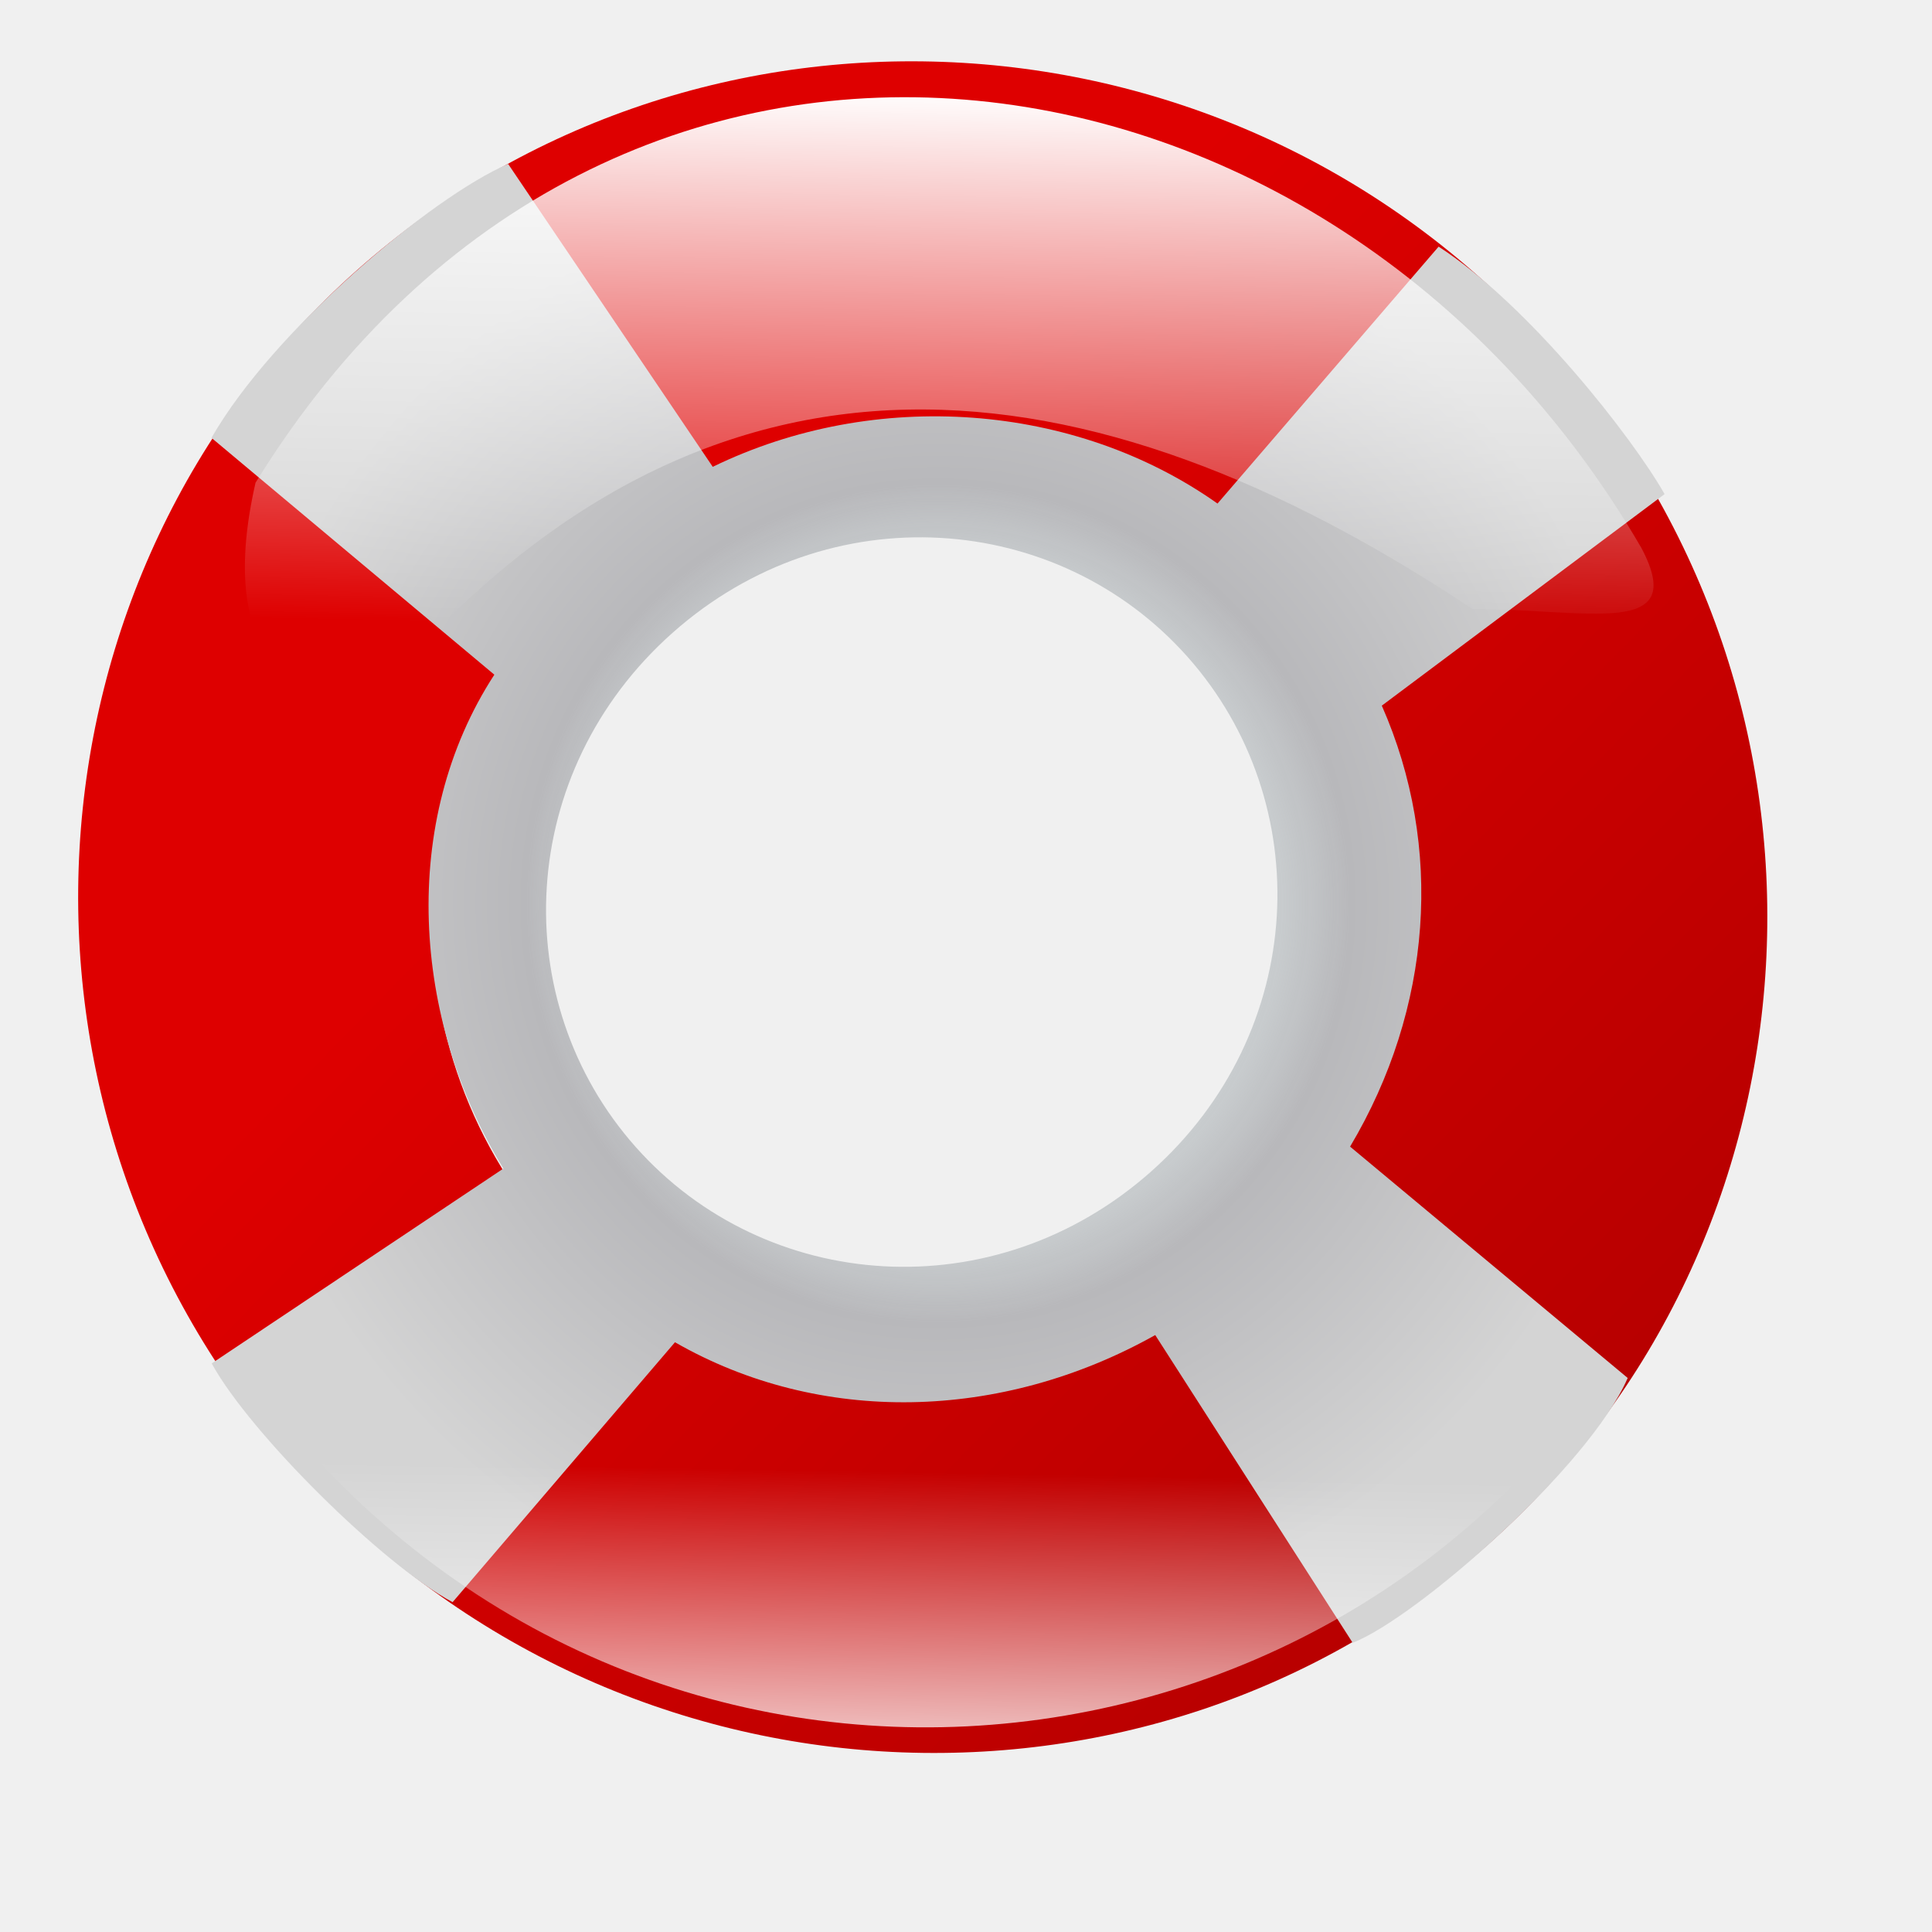
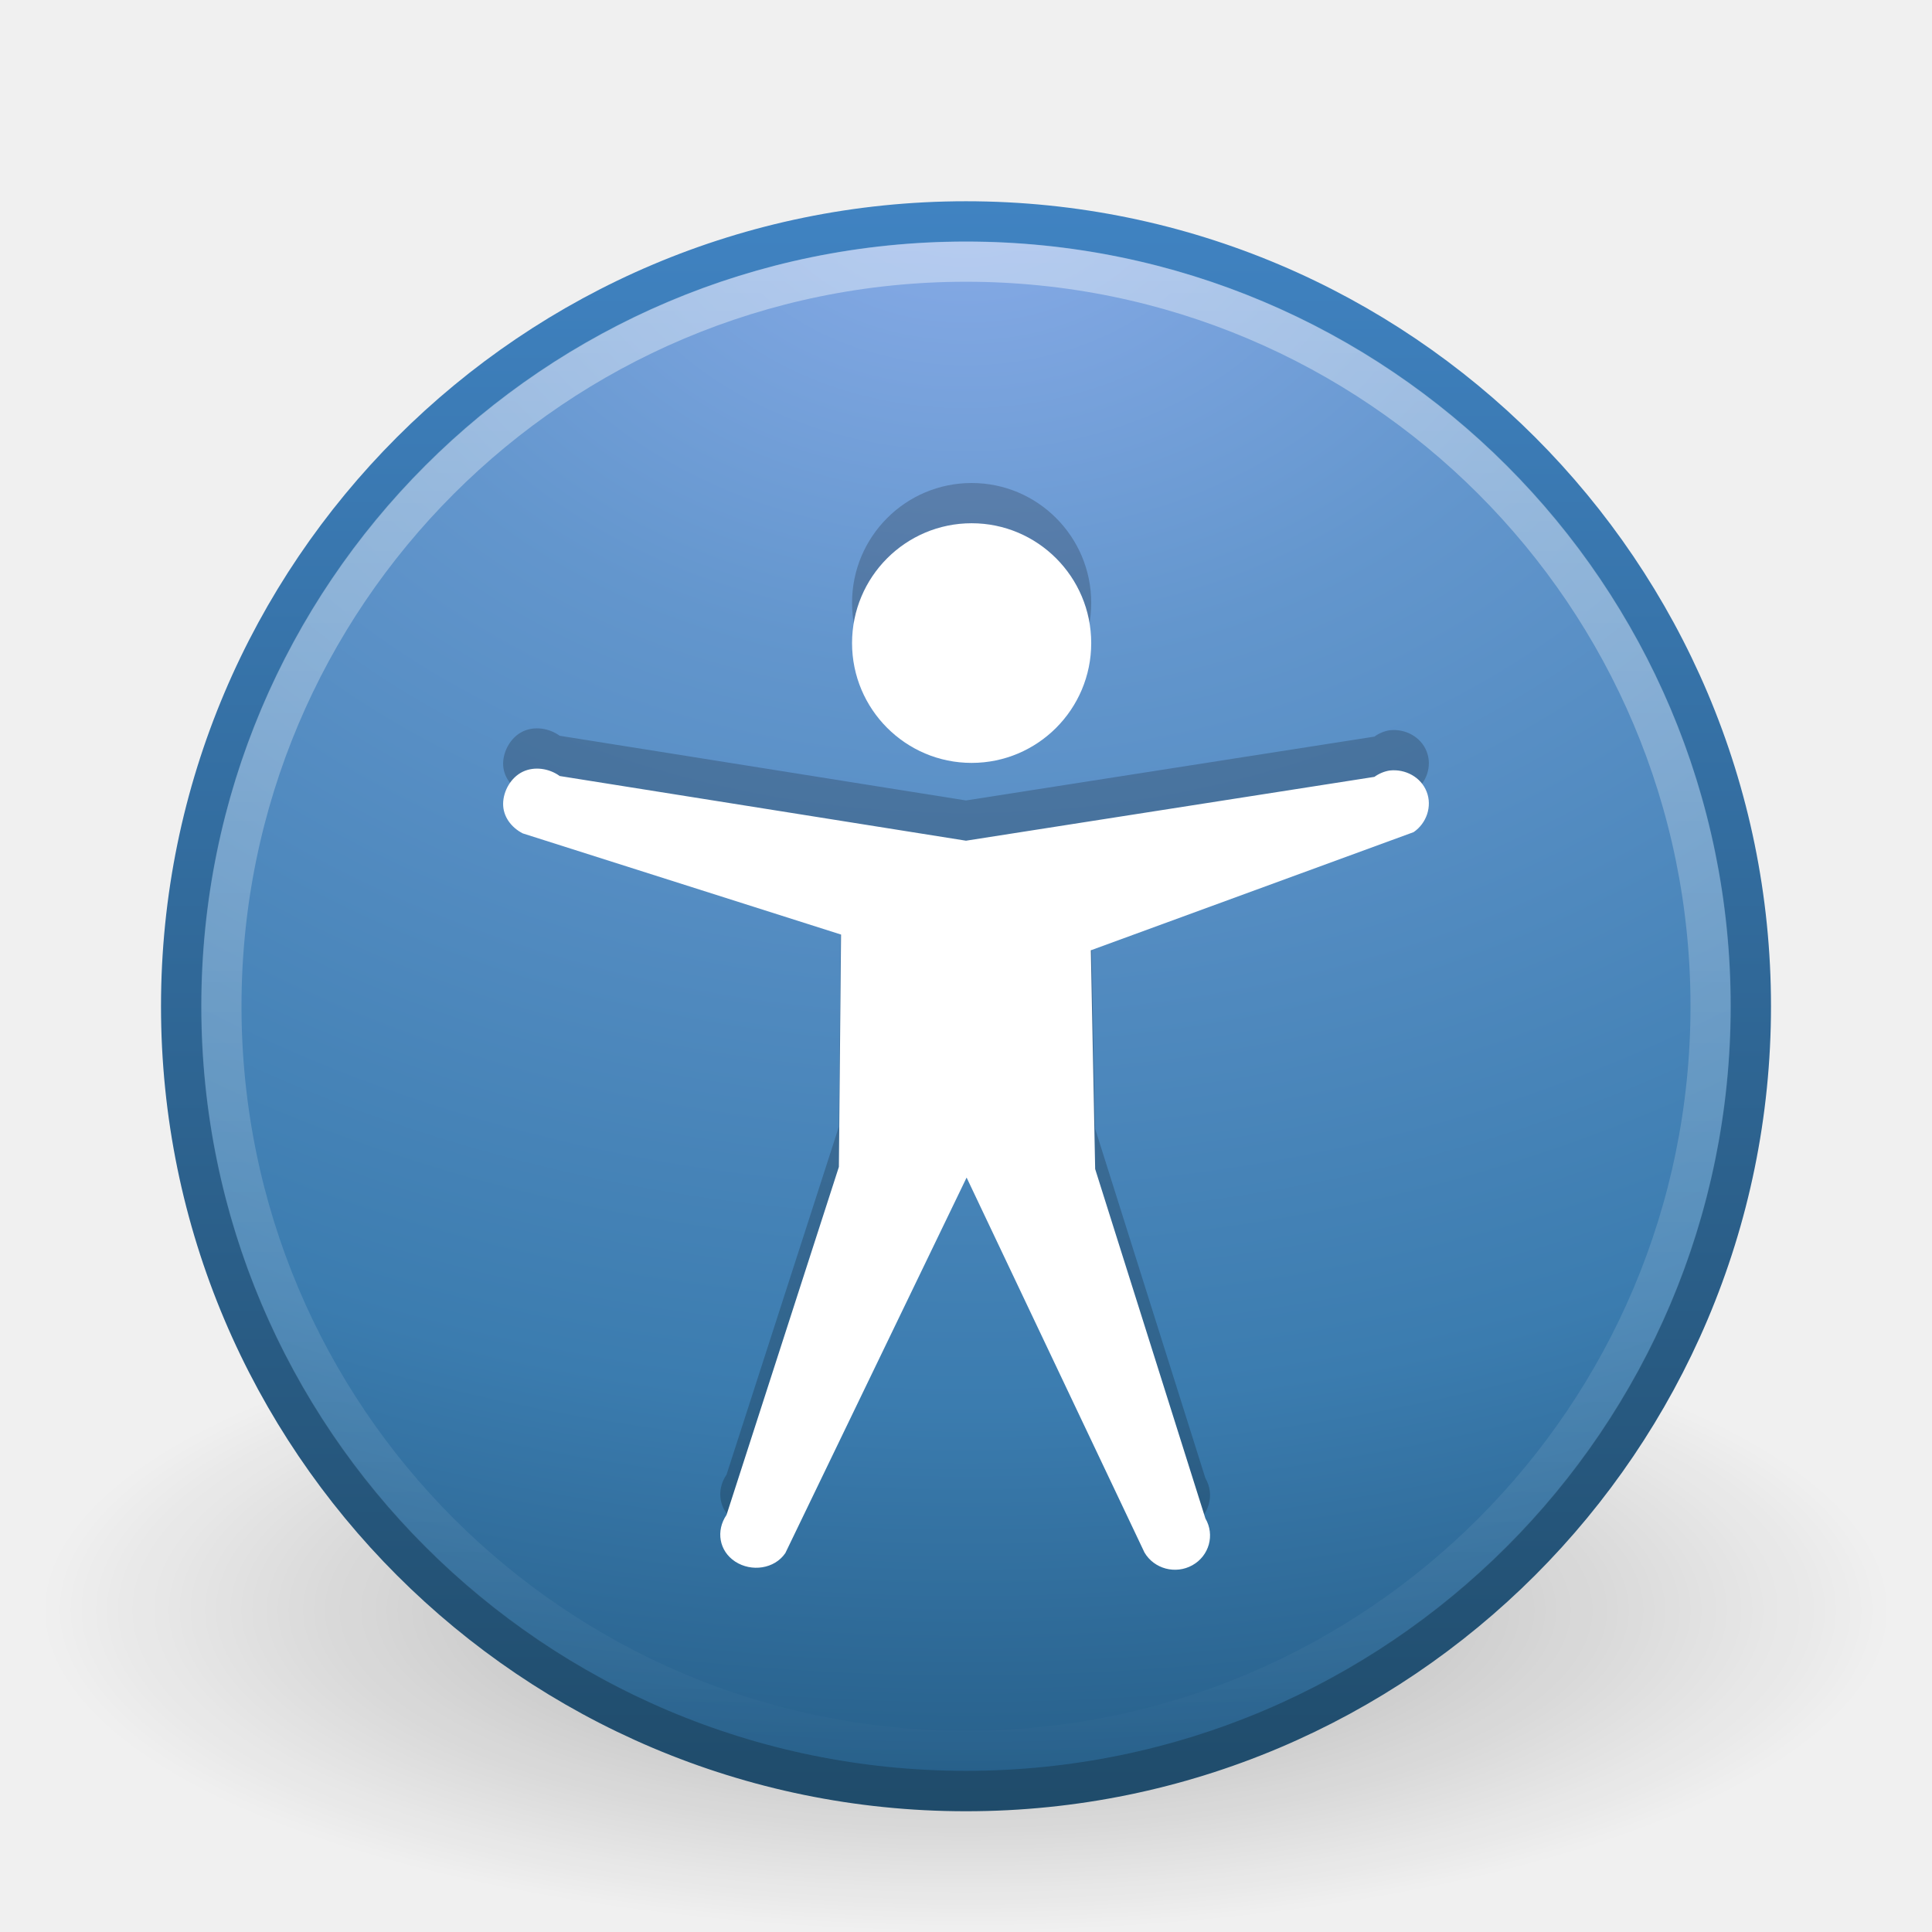
- <svg xmlns="http://www.w3.org/2000/svg" xmlns:xlink="http://www.w3.org/1999/xlink" height="80pt" id="svg1" width="80pt">
-   <defs id="defs3">
-     <linearGradient id="linearGradient6060">
-       <stop id="stop6061" offset="0" style="stop-color:#ffffff;stop-opacity:1;" />
-       <stop id="stop6062" offset="1" style="stop-color:#ffffff;stop-opacity:0;" />
+ <svg xmlns="http://www.w3.org/2000/svg" xmlns:xlink="http://www.w3.org/1999/xlink" version="1.0" width="48" height="48" id="svg3366">
+   <defs id="defs3368">
+     <linearGradient id="linearGradient8838">
+       <stop id="stop8840" style="stop-color:black;stop-opacity:1" offset="0" />
+       <stop id="stop8842" style="stop-color:black;stop-opacity:0" offset="1" />
    </linearGradient>
-     <linearGradient id="linearGradient5434">
-       <stop id="stop5435" offset="0" style="stop-color:#e4ffff;stop-opacity:0;" />
-       <stop id="stop6690" offset="0.567" style="stop-color:#b8b8bb;stop-opacity:1;" />
-       <stop id="stop5436" offset="1" style="stop-color:#d4d4d4;stop-opacity:1;" />
+     <radialGradient cx="62.625" cy="4.625" r="10.625" fx="62.625" fy="4.625" id="radialGradient2415" xlink:href="#linearGradient8838" gradientUnits="userSpaceOnUse" gradientTransform="matrix(2.164706,0,0,0.7529402,-111.5647,36.51765)" />
+     <linearGradient id="linearGradient2490-182-124">
+       <stop id="stop2788" style="stop-color:#1f4b6a;stop-opacity:1" offset="0" />
+       <stop id="stop2790" style="stop-color:#4083c2;stop-opacity:1" offset="1" />
    </linearGradient>
-     <linearGradient id="linearGradient5430">
-       <stop id="stop5431" offset="0" style="stop-color:#de0000;stop-opacity:1;" />
-       <stop id="stop5432" offset="1" style="stop-color:#b00000;stop-opacity:1;" />
+     <linearGradient x1="18.379" y1="44.98" x2="18.379" y2="3.082" id="linearGradient2412" xlink:href="#linearGradient2490-182-124" gradientUnits="userSpaceOnUse" gradientTransform="matrix(0.9584364,0,0,0.9584366,0.9975246,1.997525)" />
+     <linearGradient id="linearGradient3242-187-536">
+       <stop id="stop2778" style="stop-color:#8badea;stop-opacity:1" offset="0" />
+       <stop id="stop2780" style="stop-color:#6396cd;stop-opacity:1" offset="0.262" />
+       <stop id="stop2782" style="stop-color:#3b7caf;stop-opacity:1" offset="0.661" />
+       <stop id="stop2784" style="stop-color:#194c70;stop-opacity:1" offset="1" />
    </linearGradient>
-     <linearGradient gradientTransform="scale(0.999262,1.000739)" gradientUnits="userSpaceOnUse" id="linearGradient5433" x1="38.809" x2="94.35" xlink:href="#linearGradient5430" y1="35.757" y2="90.135" />
-     <linearGradient gradientTransform="scale(1.530041,0.653577)" gradientUnits="userSpaceOnUse" id="linearGradient6063" x1="33.709" x2="31.903" xlink:href="#linearGradient6060" y1="7.5" y2="53.155" />
-     <linearGradient gradientTransform="scale(-1.530041,-0.653577)" gradientUnits="userSpaceOnUse" id="linearGradient6065" x1="-32.324" x2="-33.575" xlink:href="#linearGradient6060" y1="-153.955" y2="-124.376" />
-     <radialGradient cx="52.247" cy="49.439" fx="52.247" fy="49.439" gradientTransform="scale(0.991247,1.00883)" gradientUnits="userSpaceOnUse" id="radialGradient6689" r="40.467" xlink:href="#linearGradient5434" />
+     <radialGradient cx="23.896" cy="3.99" r="20.397" fx="23.896" fy="3.99" id="radialGradient2410" xlink:href="#linearGradient3242-187-536" gradientUnits="userSpaceOnUse" gradientTransform="matrix(0,2.287459,-3.019406,0,36.04744,-50.63016)" />
+     <linearGradient id="linearGradient4873">
+       <stop id="stop4875" style="stop-color:white;stop-opacity:1" offset="0" />
+       <stop id="stop4877" style="stop-color:white;stop-opacity:0" offset="1" />
+     </linearGradient>
+     <linearGradient x1="63.397" y1="-12.489" x2="63.397" y2="5.468" id="linearGradient2407" xlink:href="#linearGradient4873" gradientUnits="userSpaceOnUse" gradientTransform="matrix(2.115374,0,0,2.115325,-107.5771,32.42656)" />
  </defs>
  <g id="layer1">
-     <path d="M 19.695,14.928 C 0.878,31.65 -1.154,61.289 16.27,80.896 C 33.693,100.503 63.366,101.969 82.183,85.248 C 101,68.526 103.053,38.868 85.63,19.26 C 68.206,-0.347 38.512,-1.793 19.695,14.928 z M 33.199,30.124 C 44.812,19.804 61.788,21.076 71.406,31.9 C 81.025,42.724 80.293,59.731 68.679,70.052 C 57.065,80.372 40.112,79.08 30.494,68.256 C 20.875,57.433 21.585,40.445 33.199,30.124 z " id="path1061" style="fill:url(#linearGradient5433);fill-opacity:1.0;stroke:none;stroke-width:20.218;stroke-linecap:round;stroke-linejoin:round;stroke-miterlimit:4;stroke-opacity:1;" />
-     <path d="M 11.676,24.174 L 27.293,37.25 C 22.015,45.362 22.756,56.321 27.794,64.516 L 11.687,75.276 C 13.808,79.145 21.165,86.423 24.988,88.456 L 37.266,74.106 C 45.253,78.692 55.272,78.48 63.781,73.709 L 74.682,90.701 C 78.232,89.306 87.748,80.962 89.866,76.079 L 74.539,63.306 C 79.073,55.689 79.727,46.755 76.29,38.959 L 91.902,27.28 C 90.149,24.179 84.412,16.839 79.427,13.617 L 67.219,27.802 C 59.368,22.242 48.336,21.401 39.351,25.774 L 28.054,9.051 C 23.825,10.872 15.079,18.23 11.676,24.174 z M 37.13,34.94 C 45.78,27.254 58.399,28.202 65.563,36.263 C 72.726,44.324 72.205,56.991 63.555,64.677 C 54.906,72.363 42.265,71.393 35.102,63.331 C 27.939,55.27 28.481,42.627 37.13,34.94 z " id="path2927" style="fill:url(#radialGradient6689);fill-opacity:1.0;stroke:none;stroke-width:20.218;stroke-linecap:round;stroke-linejoin:round;stroke-miterlimit:4;stroke-opacity:1;" />
-     <path d="M 14.109,26.649 C 33.635,-5.013 73.476,0.709 90.627,30.261 C 93.265,35.274 87.627,33.622 81.295,33.622 C 60.035,19.48 39.309,17.043 21.372,37.731 C 15.831,39.314 11.999,35.884 14.109,26.649 z " id="path5438" style="fill:url(#linearGradient6063);fill-opacity:1.0;fill-rule:evenodd;stroke:none;stroke-width:1pt;stroke-linecap:butt;stroke-linejoin:miter;stroke-opacity:1;" />
-     <path d="M 90.275,73.411 C 73.652,100.588 34.074,103.754 13.758,76.049 C 11.119,71.036 12.439,66.287 18.771,66.287 C 40.407,77.105 61.779,81.854 80.512,62.329 C 86.053,60.746 92.386,64.176 90.275,73.411 z " id="path6064" style="fill:url(#linearGradient6065);fill-opacity:1.0;fill-rule:evenodd;stroke:none;stroke-width:1pt;stroke-linecap:butt;stroke-linejoin:miter;stroke-opacity:1;" />
+     <path d="m 47,40 c 0,4.418 -10.297,8 -23,8 -12.703,0 -23,-3.582 -23,-8 0,-4.418 10.297,-8 23,-8 12.703,0 23,3.582 23,8 l 0,0 z" id="path8836" style="opacity:0.3;fill:url(#radialGradient2415);fill-opacity:1;fill-rule:evenodd;stroke:none;stroke-width:1;marker:none;visibility:visible;display:inline;overflow:visible" />
+     <path d="M 24,5.502 C 13.242,5.502 4.502,14.242 4.502,25 c 0,10.758 8.74,19.498 19.498,19.498 10.758,0 19.498,-8.74 19.498,-19.498 0,-10.758 -8.74,-19.498 -19.498,-19.498 z" id="path2555" style="fill:url(#radialGradient2410);fill-opacity:1;stroke:url(#linearGradient2412);stroke-width:1.004;stroke-linecap:round;stroke-linejoin:round;stroke-miterlimit:4;stroke-opacity:1;stroke-dasharray:none;stroke-dashoffset:0" />
+     <path d="M 42.5,24.999 C 42.5,35.217 34.217,43.5 24,43.5 13.783,43.5 5.5,35.217 5.5,24.999 c 0,-10.217 8.283,-18.499 18.5,-18.499 10.216,0 18.5,8.282 18.5,18.499 l 0,0 z" id="path8655" style="opacity:0.4;fill:none;stroke:url(#linearGradient2407);stroke-width:1;stroke-miterlimit:4;stroke-opacity:1;stroke-dasharray:none" />
+     <path d="m 27.111,14.977 c 0,1.643 -1.331,2.977 -2.971,2.977 -1.64,0 -2.971,-1.334 -2.971,-2.977 0,-1.643 1.331,-2.977 2.971,-2.977 1.64,0 2.971,1.334 2.971,2.977 z m 7.415,3.166 c -0.137,0.022 -0.267,0.077 -0.379,0.158 L 24,19.887 13.906,18.28 c -0.261,-0.19 -0.628,-0.246 -0.919,-0.106 -0.292,0.141 -0.483,0.475 -0.487,0.792 -0.004,0.318 0.199,0.591 0.487,0.739 l 7.909,2.514 -0.054,5.772 -2.791,8.645 c -0.269,0.394 -0.187,0.899 0.216,1.162 0.403,0.262 0.975,0.183 1.244,-0.211 l 4.504,-9.331 4.419,9.315 c 0.239,0.408 0.772,0.55 1.19,0.317 0.418,-0.233 0.563,-0.753 0.324,-1.162 l -2.739,-8.682 -0.108,-5.434 8.02,-2.936 c 0.324,-0.222 0.465,-0.642 0.324,-1.003 -0.14,-0.361 -0.526,-0.572 -0.919,-0.528 l 2.7e-5,0 z" id="path3364" style="opacity:0.2;fill:black;fill-opacity:1;stroke:none" />
+     <path d="m 27.111,15.977 c 0,1.643 -1.331,2.977 -2.971,2.977 -1.64,0 -2.971,-1.334 -2.971,-2.977 0,-1.643 1.331,-2.977 2.971,-2.977 1.64,0 2.971,1.334 2.971,2.977 z m 7.415,3.166 c -0.137,0.022 -0.267,0.077 -0.379,0.158 L 24,20.887 13.906,19.28 c -0.261,-0.19 -0.628,-0.246 -0.919,-0.106 -0.292,0.141 -0.483,0.475 -0.487,0.792 -0.004,0.318 0.199,0.591 0.487,0.739 l 7.909,2.514 -0.054,5.772 -2.791,8.645 c -0.269,0.394 -0.187,0.899 0.216,1.162 0.403,0.262 0.975,0.183 1.244,-0.211 l 4.504,-9.331 4.419,9.315 c 0.239,0.408 0.772,0.55 1.19,0.317 0.418,-0.233 0.563,-0.753 0.324,-1.162 l -2.739,-8.682 -0.108,-5.434 8.02,-2.936 c 0.324,-0.222 0.465,-0.642 0.324,-1.003 -0.14,-0.361 -0.526,-0.572 -0.919,-0.528 l 2.7e-5,0 z" id="path6668" style="fill:white;fill-opacity:1;stroke:none" />
  </g>
</svg>
